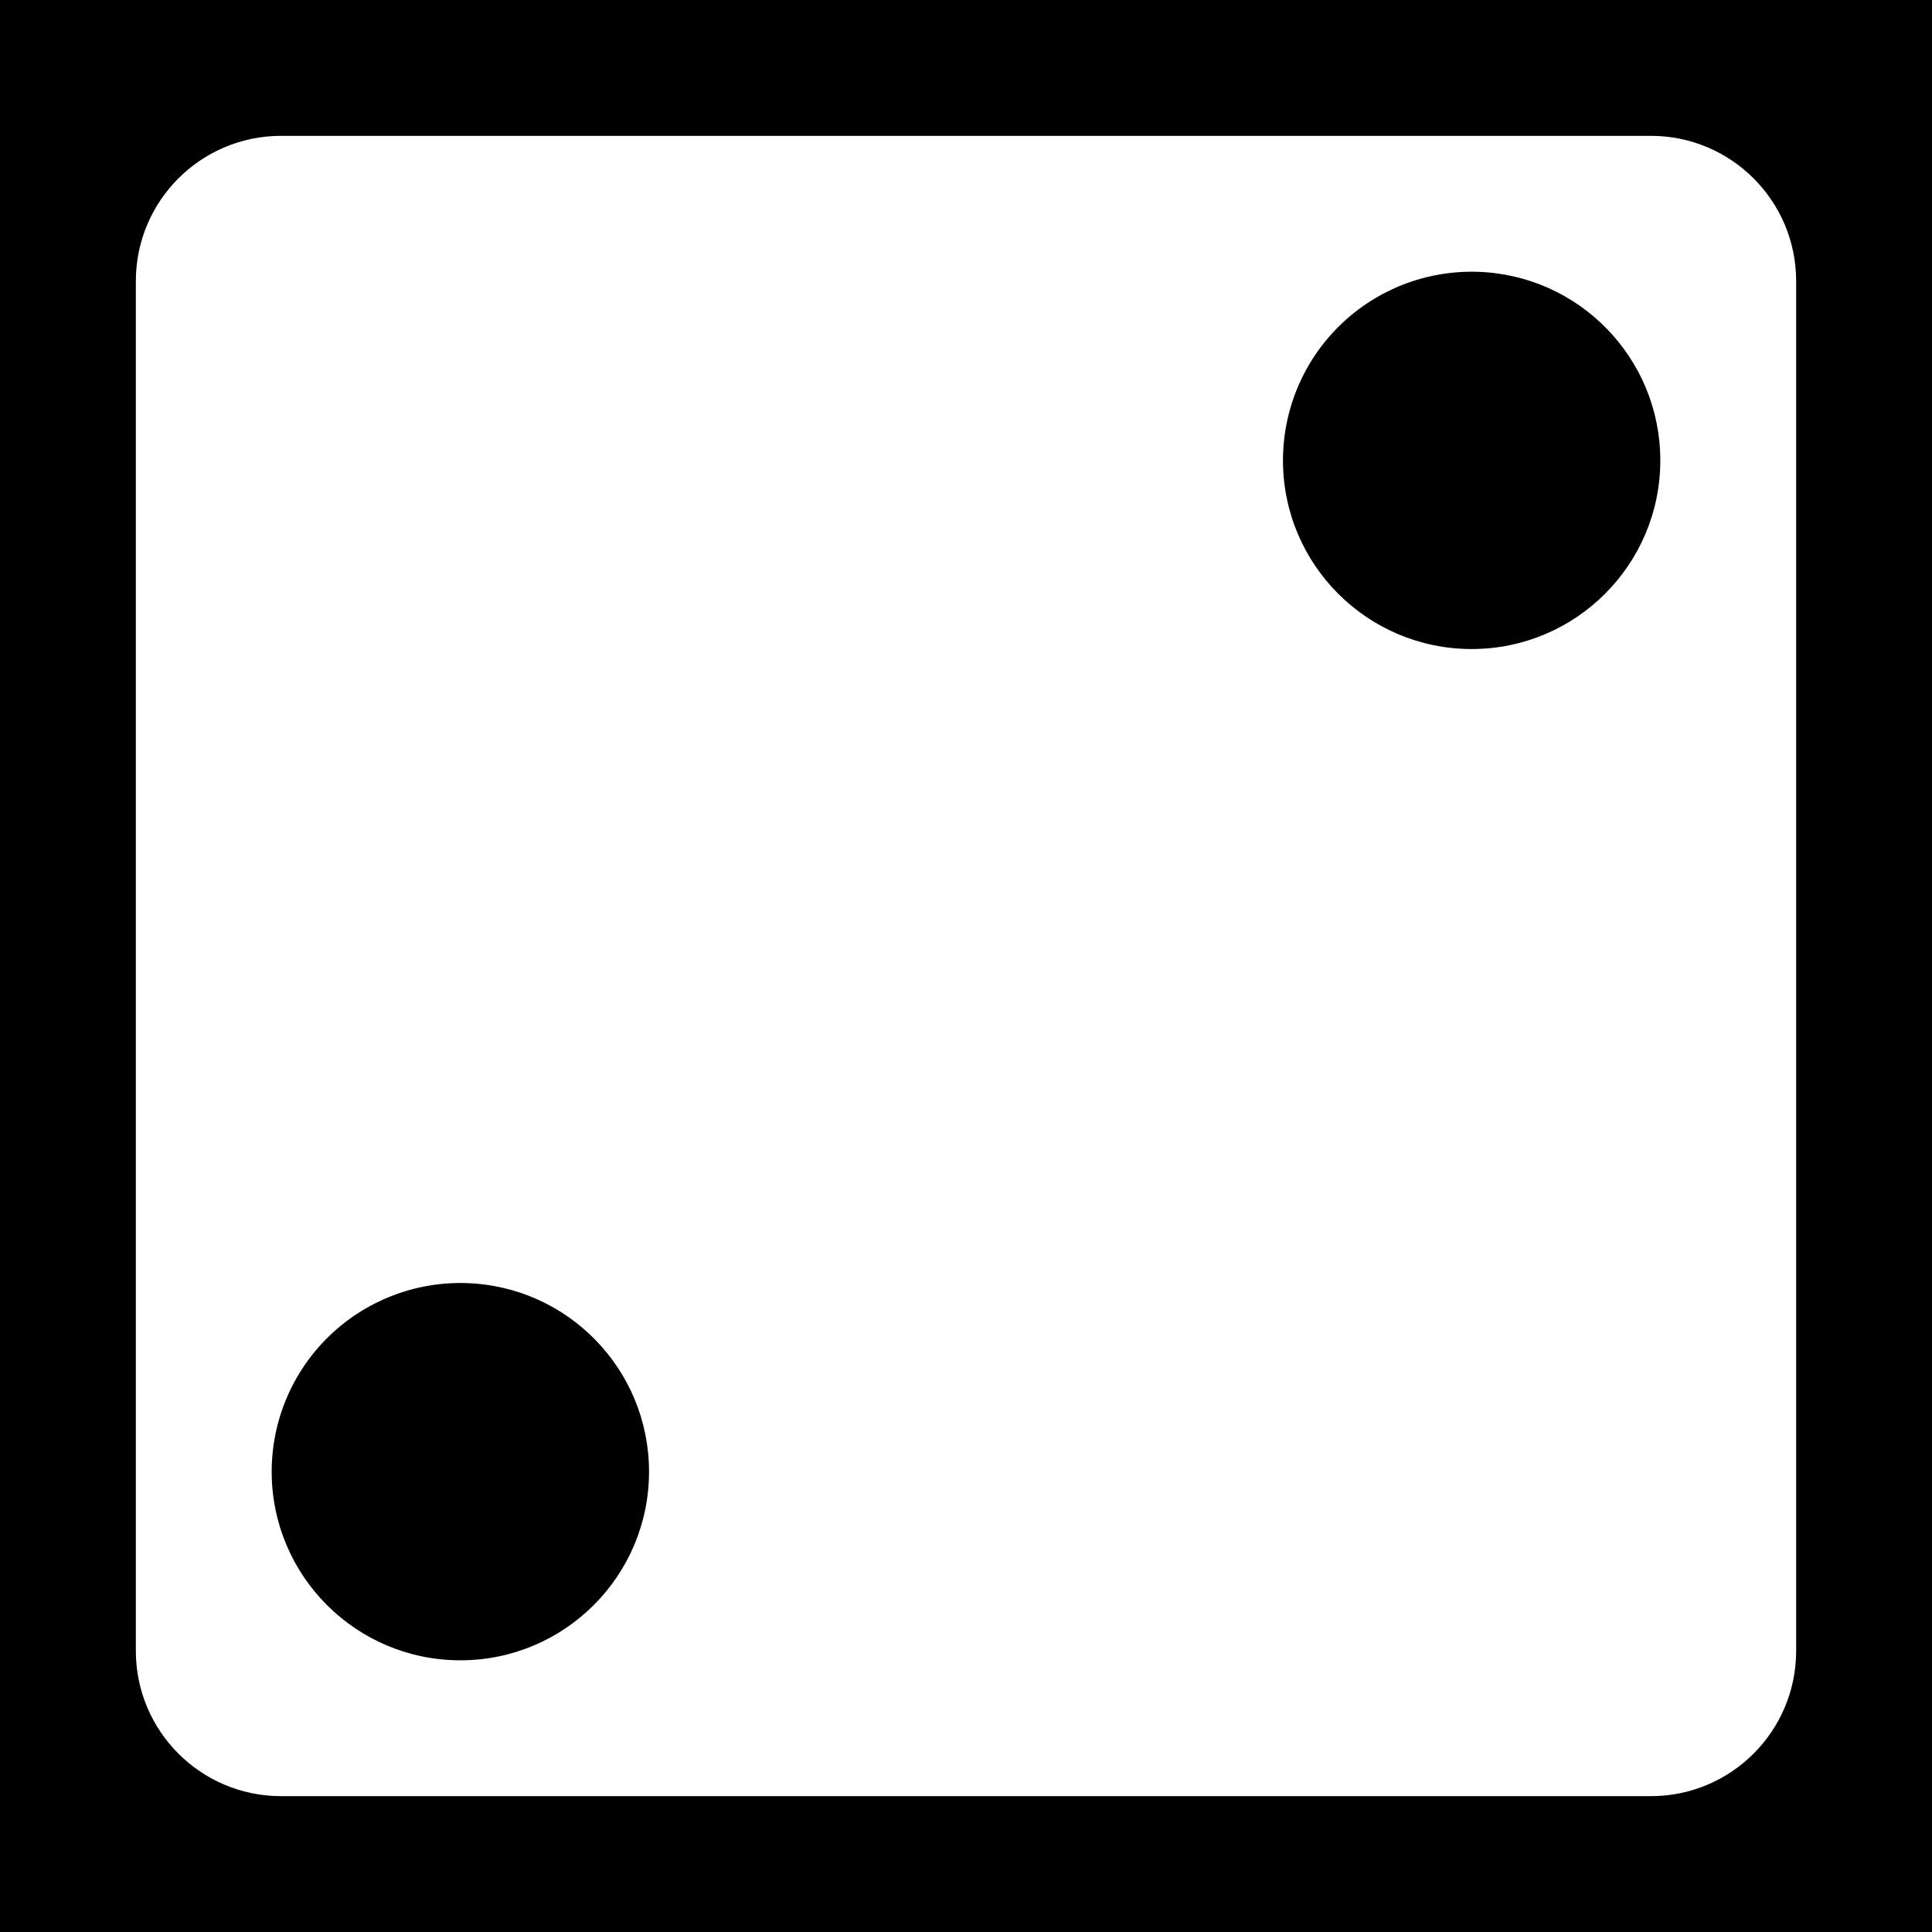
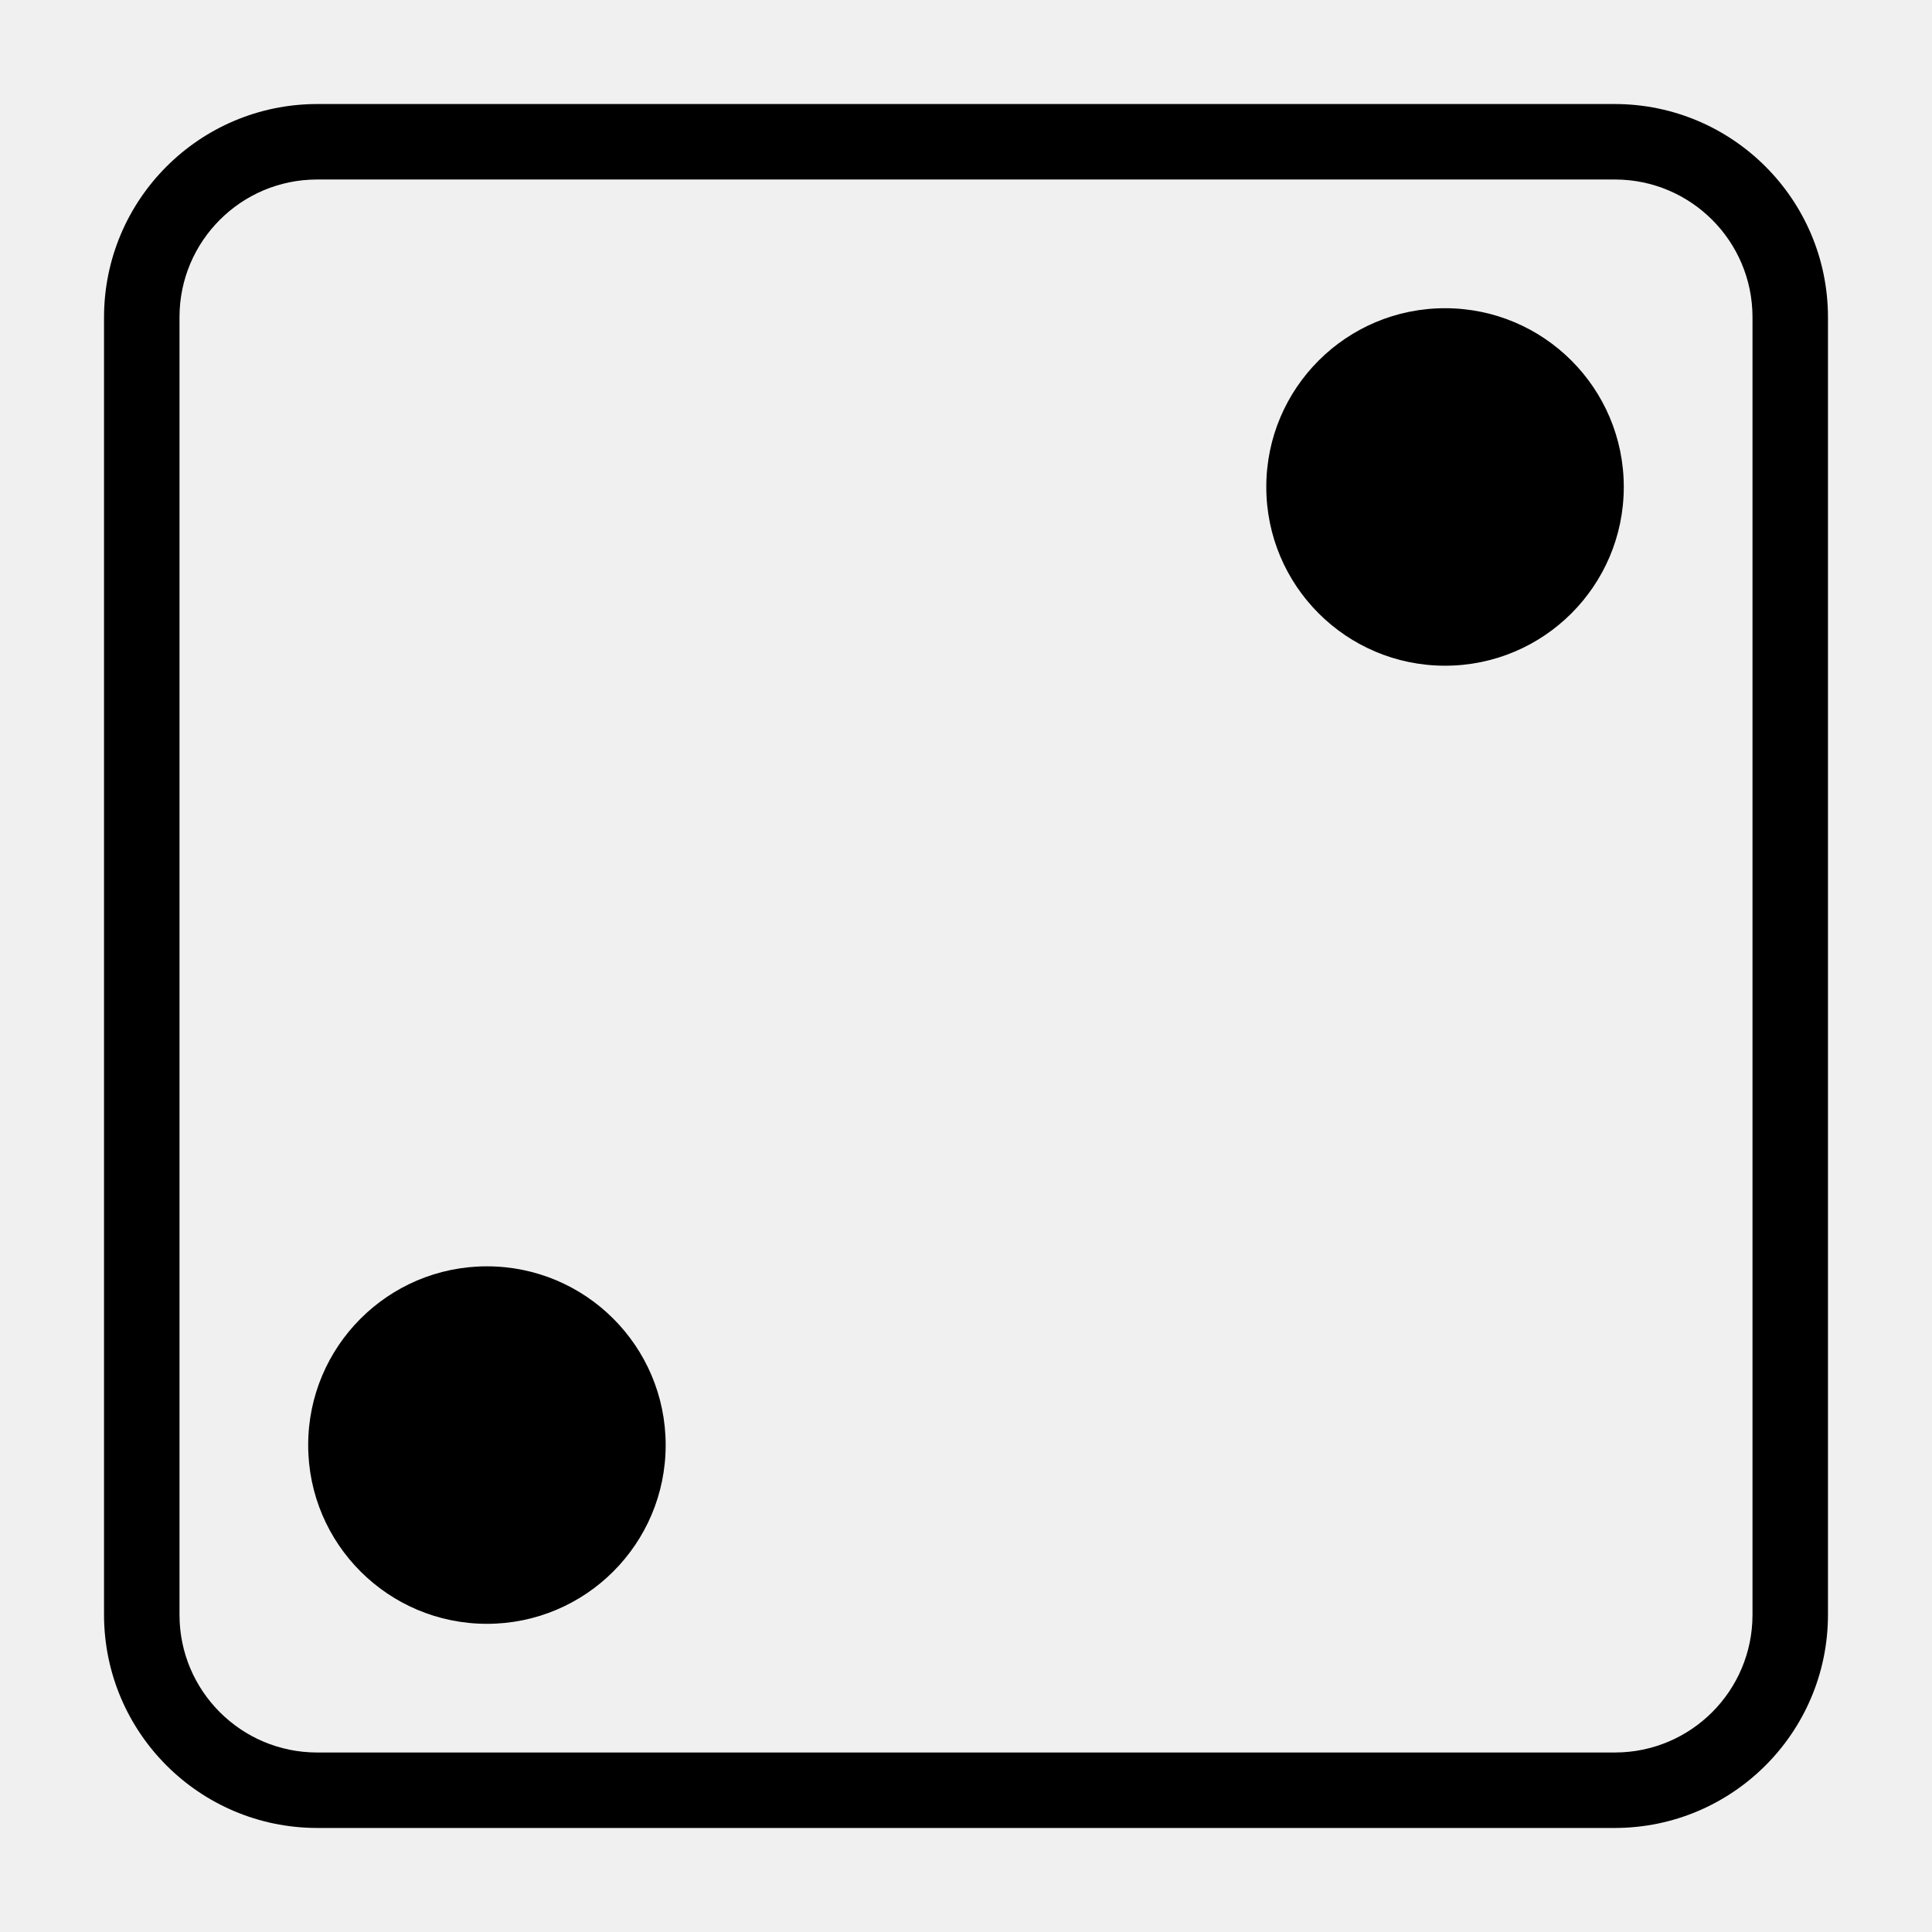
- <svg xmlns="http://www.w3.org/2000/svg" viewBox="0 0 512 512" style="height: 512px; width: 512px;">
-   <path d="M0 0h512v512H0z" fill="#000" fill-opacity="1" />
-   <g class="" transform="translate(0,0)" style="">
-     <path d="M74.5 36A38.5 38.5 0 0 0 36 74.5v363A38.5 38.5 0 0 0 74.5 476h363a38.5 38.5 0 0 0 38.5-38.5v-363A38.5 38.5 0 0 0 437.5 36h-363zm316.97 36.03A50 50 0 0 1 440 122a50 50 0 0 1-100 0 50 50 0 0 1 51.47-49.97zm-268 268A50 50 0 0 1 172 390a50 50 0 0 1-100 0 50 50 0 0 1 51.47-49.97z" fill="#fff" fill-opacity="1" />
-   </g>
+ <svg xmlns="http://www.w3.org/2000/svg" width="800px" height="800px" viewBox="0 0 512 512">
+   <path fill="#000000" d="M383 81.68A47.37 47.37 0 1 1 335.58 129 47.37 47.37 0 0 1 383 81.68zM81.67 383A47.37 47.37 0 1 0 129 335.59 47.37 47.37 0 0 0 81.67 383zM428 47.57H84A36.48 36.48 0 0 0 47.57 84v344A36.48 36.48 0 0 0 84 464.43h344A36.48 36.48 0 0 0 464.43 428V84A36.48 36.48 0 0 0 428 47.57m0-20A56.54 56.54 0 0 1 484.43 84v344A56.54 56.54 0 0 1 428 484.43H84A56.54 56.54 0 0 1 27.57 428V84A56.54 56.54 0 0 1 84 27.57z" class="cls-1" />
</svg>
